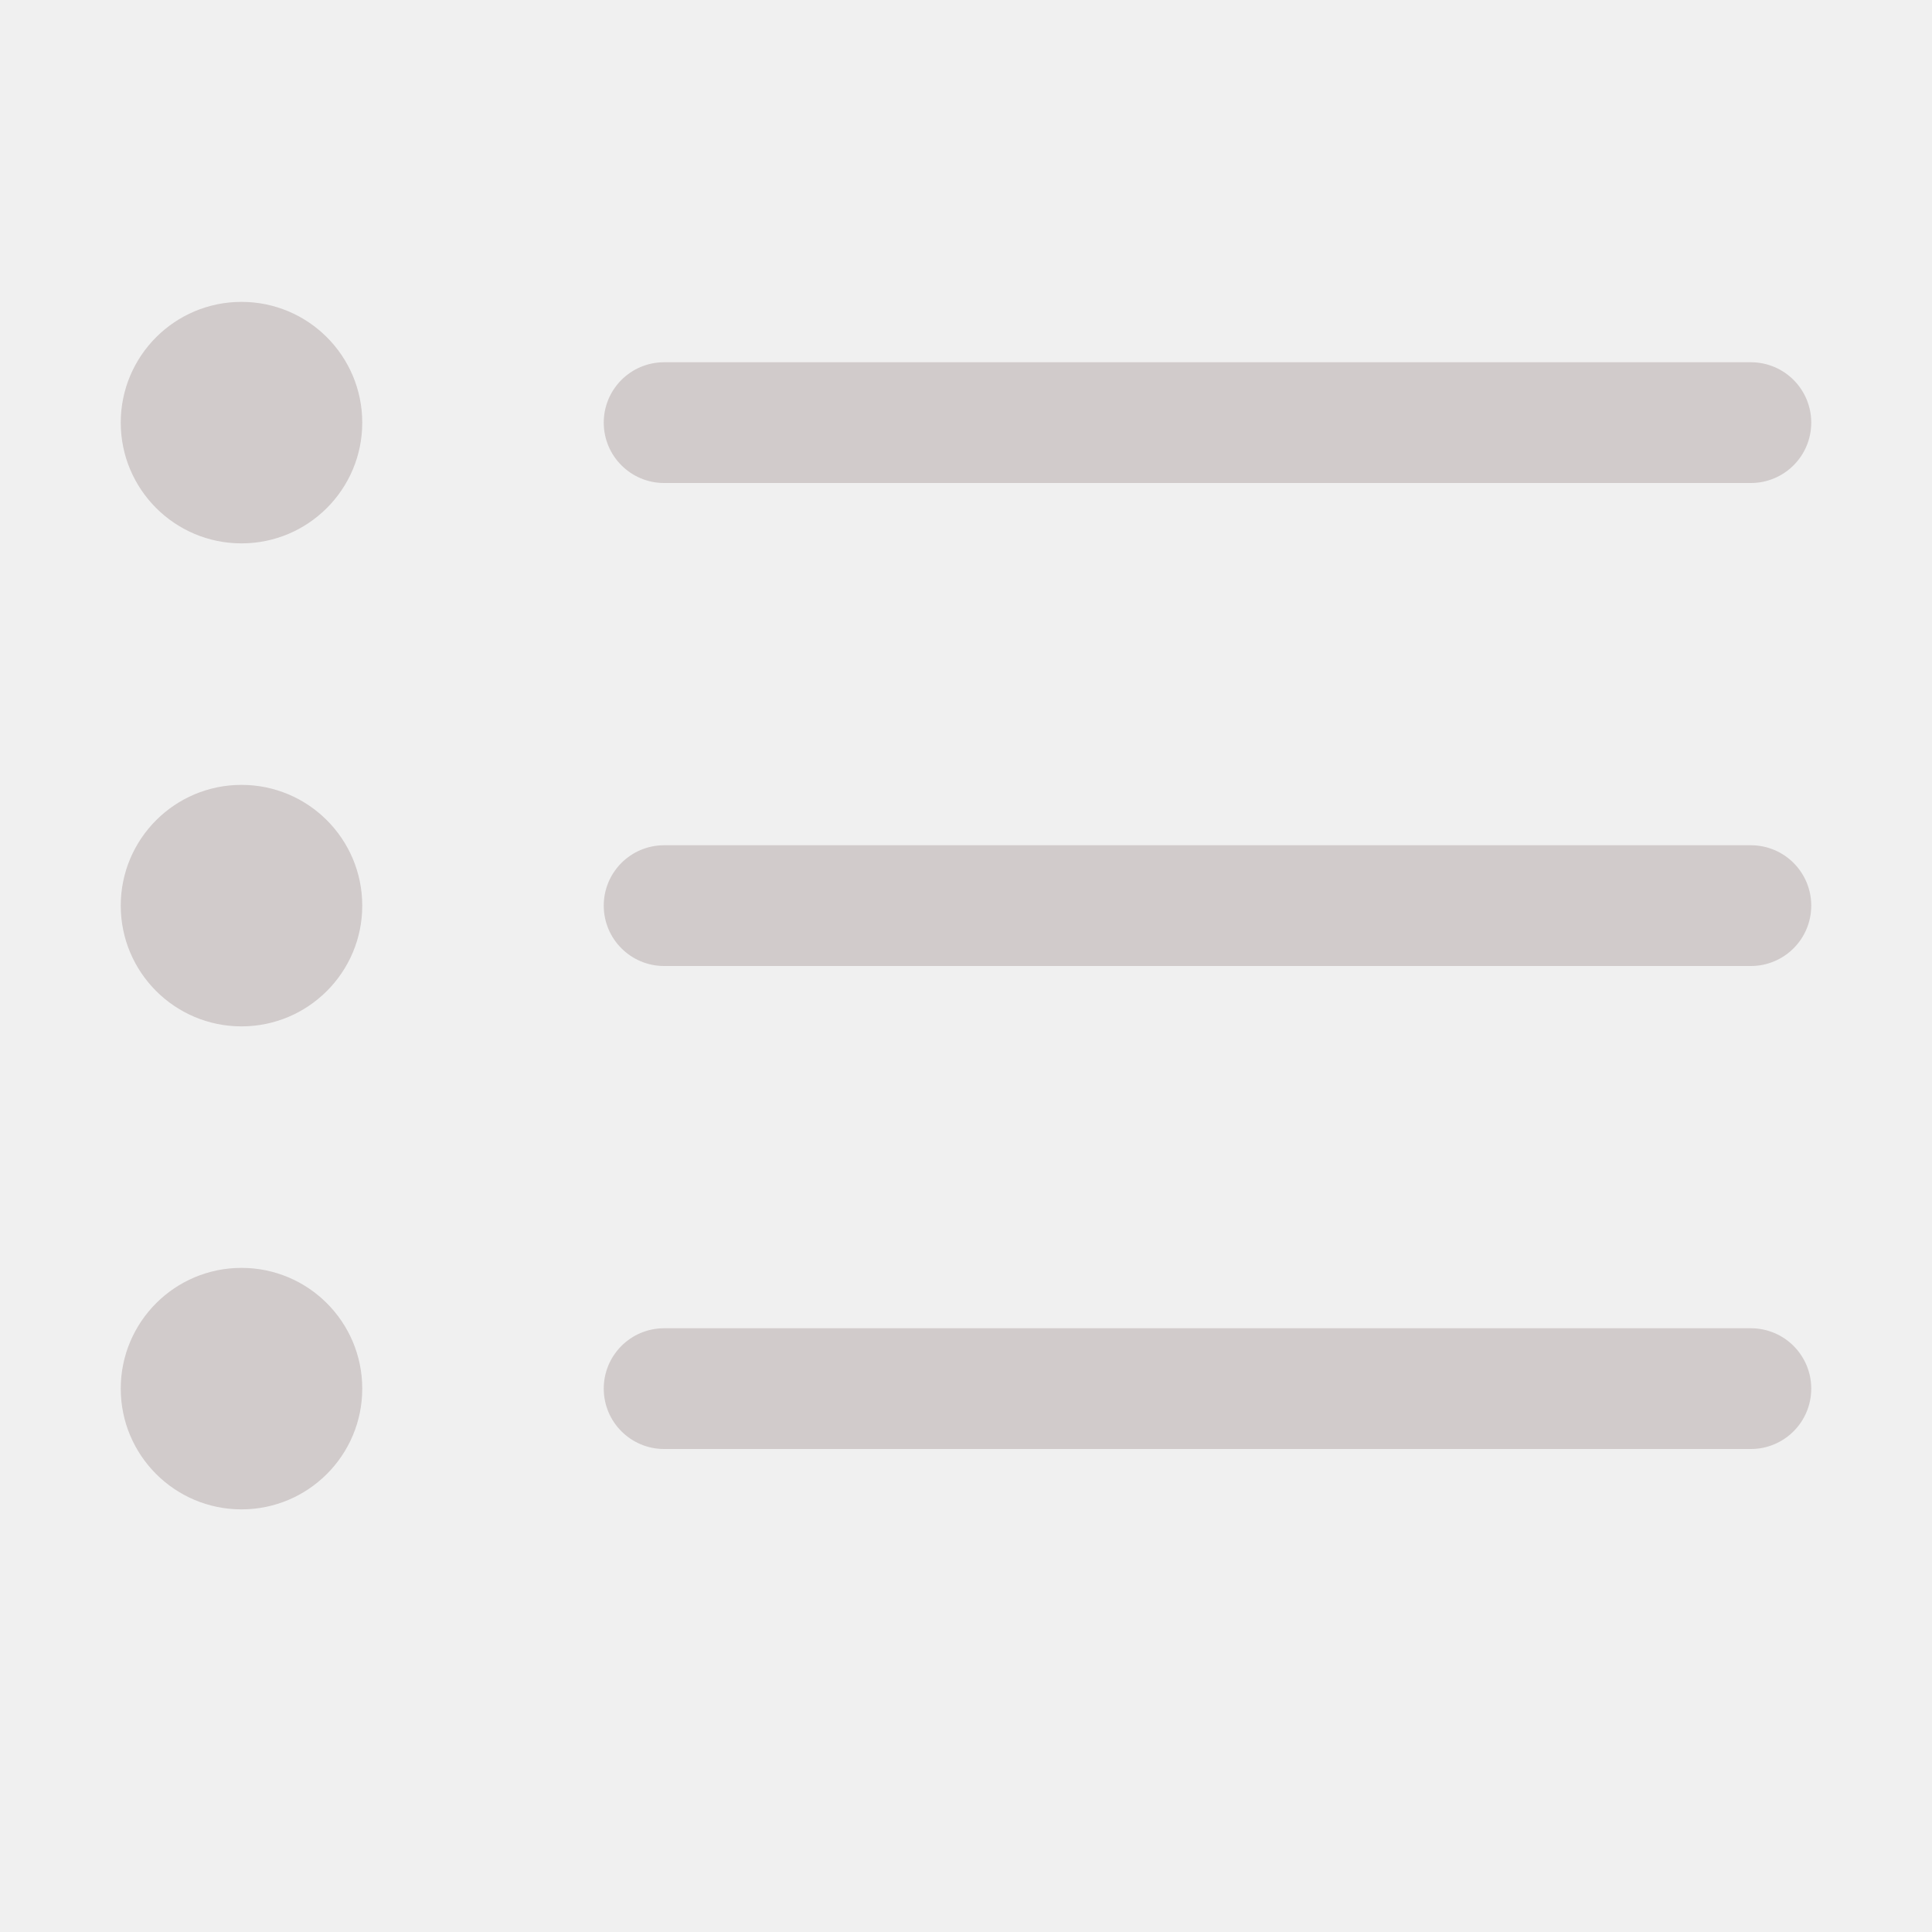
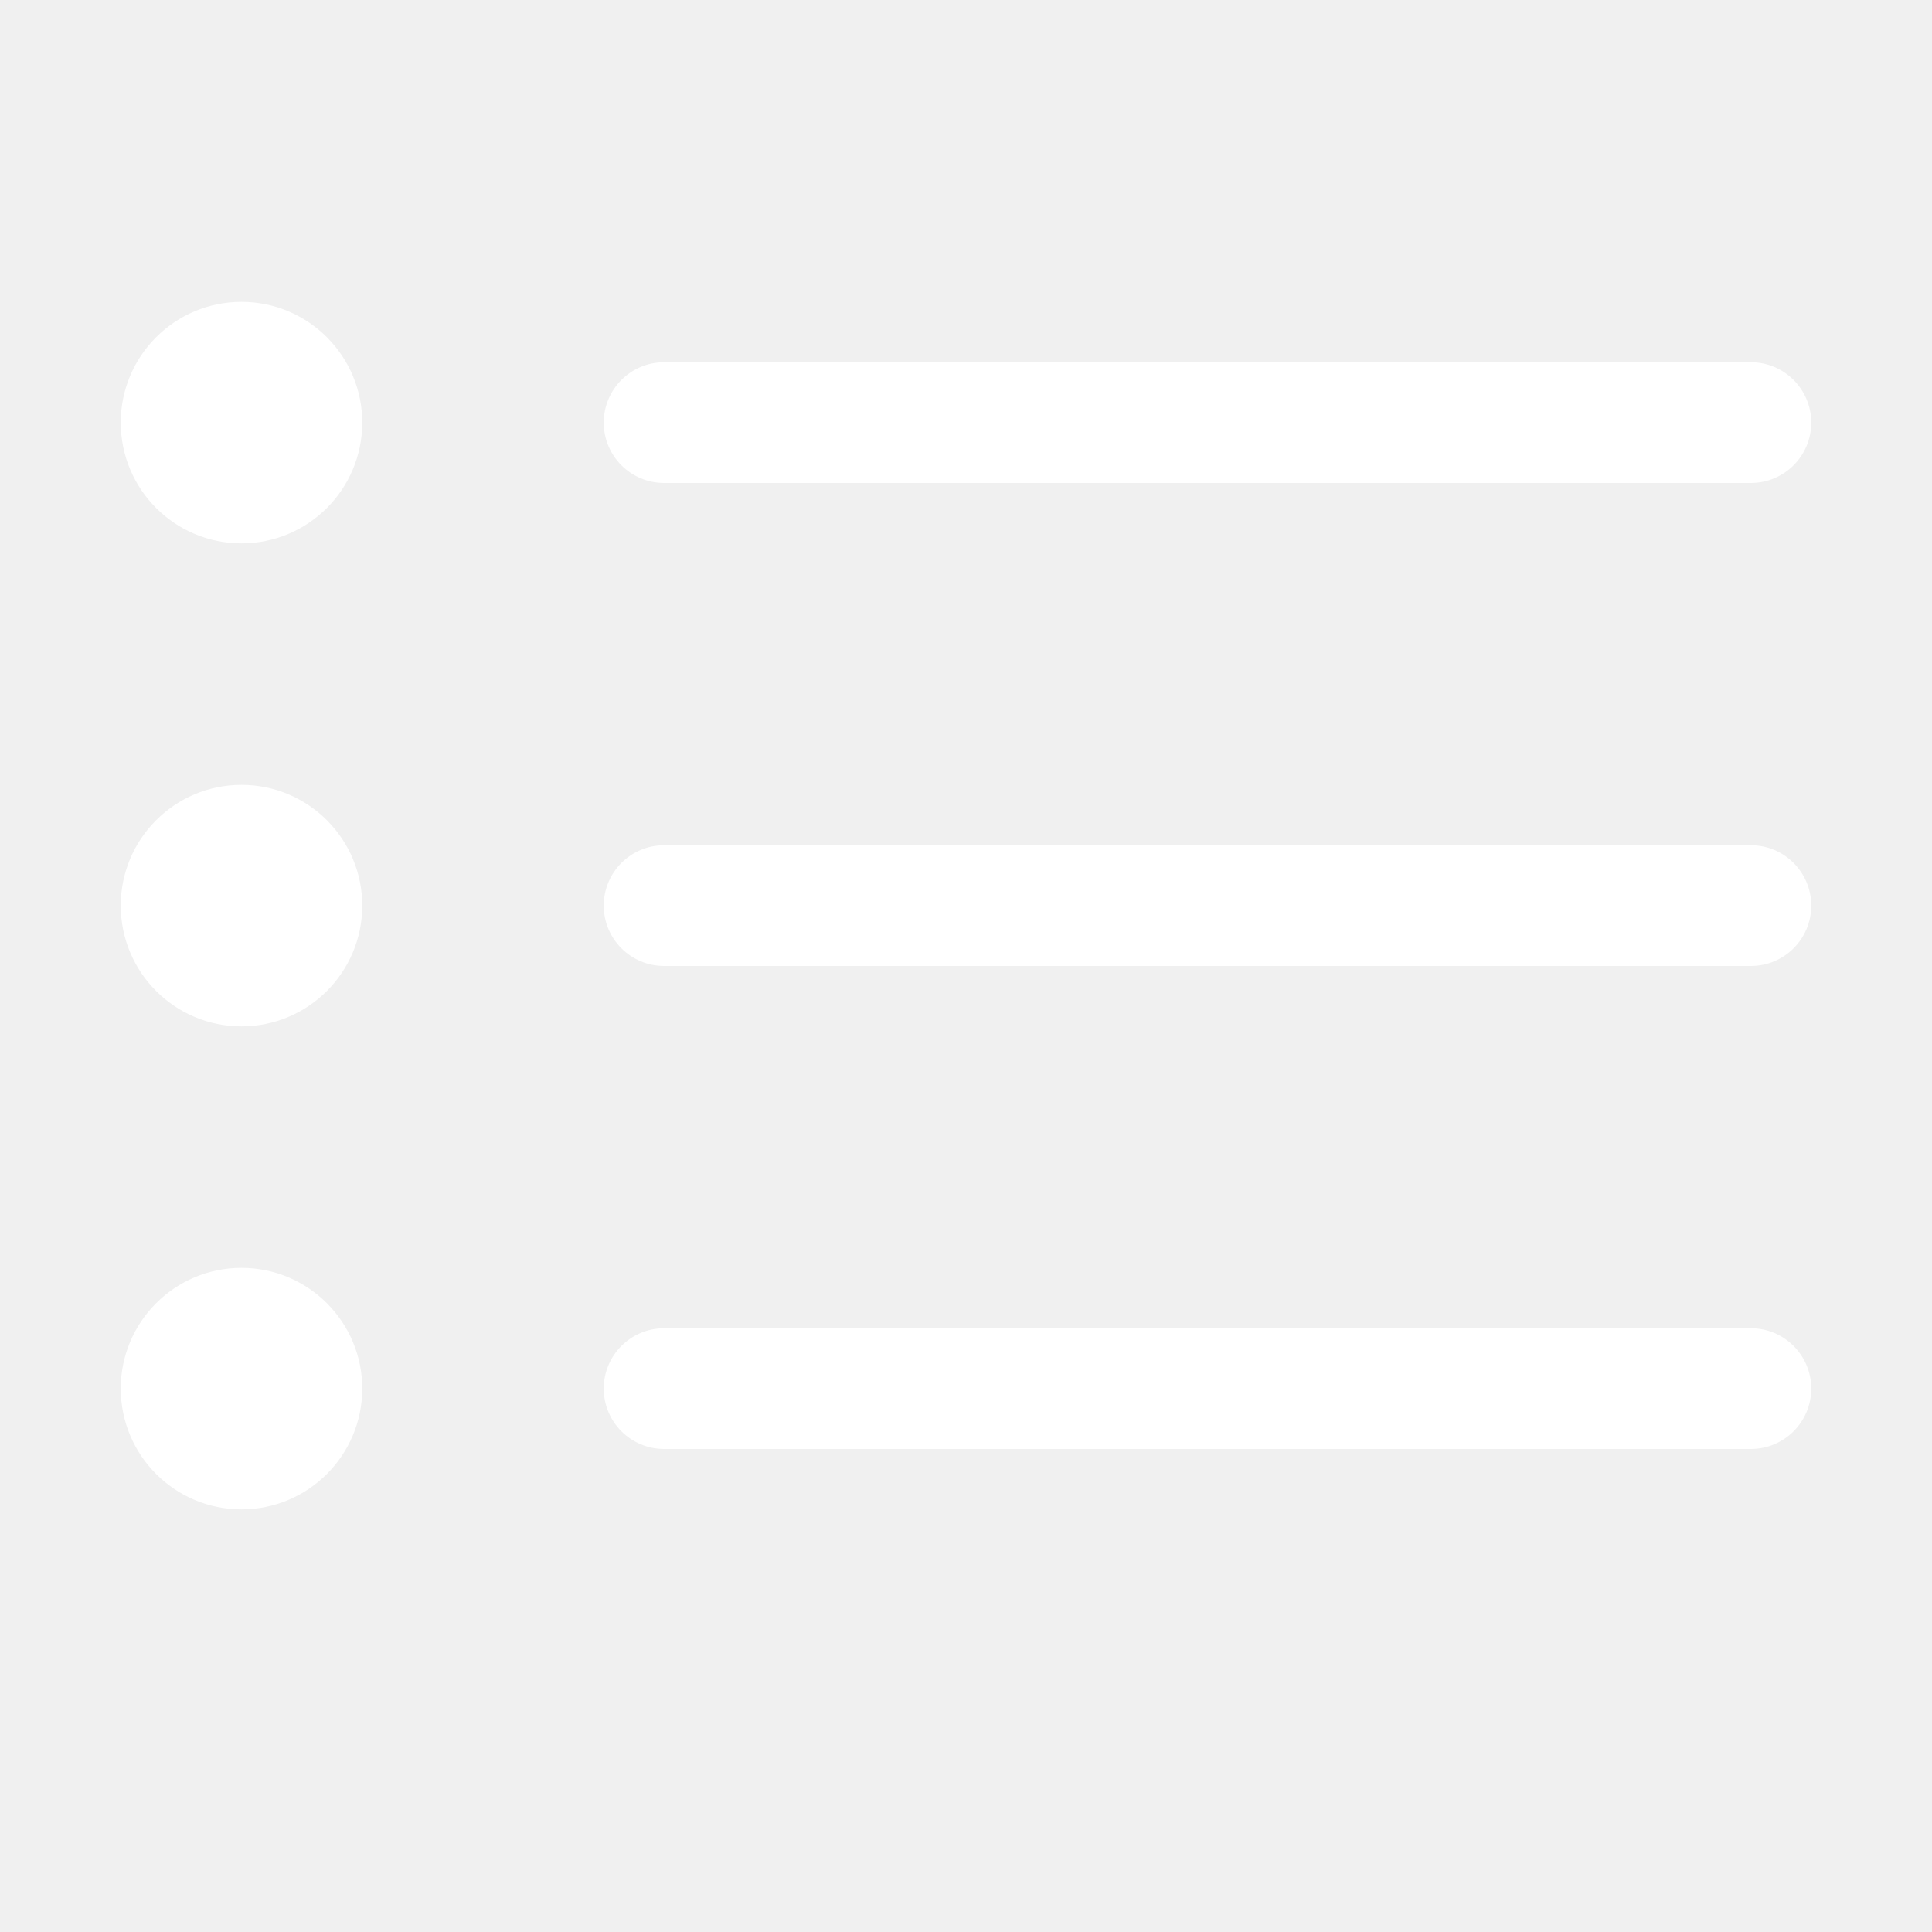
- <svg xmlns="http://www.w3.org/2000/svg" width="16" height="16" fill="#D1CBCB" class="bi bi-list-ul" viewBox="0 0 16 16">
+ <svg xmlns="http://www.w3.org/2000/svg" width="16" height="16" fill="white" class="bi bi-list-ul" viewBox="0 0 16 16">
  <path fill-rule="evenodd" d="M5 11.5a.5.5 0 0 1 .5-.5h9a.5.5 0 0 1 0 1h-9a.5.5 0 0 1-.5-.5m0-4a.5.5 0 0 1 .5-.5h9a.5.5 0 0 1 0 1h-9a.5.5 0 0 1-.5-.5m0-4a.5.5 0 0 1 .5-.5h9a.5.5 0 0 1 0 1h-9a.5.5 0 0 1-.5-.5m-3 1a1 1 0 1 0 0-2 1 1 0 0 0 0 2m0 4a1 1 0 1 0 0-2 1 1 0 0 0 0 2m0 4a1 1 0 1 0 0-2 1 1 0 0 0 0 2" />
</svg>
